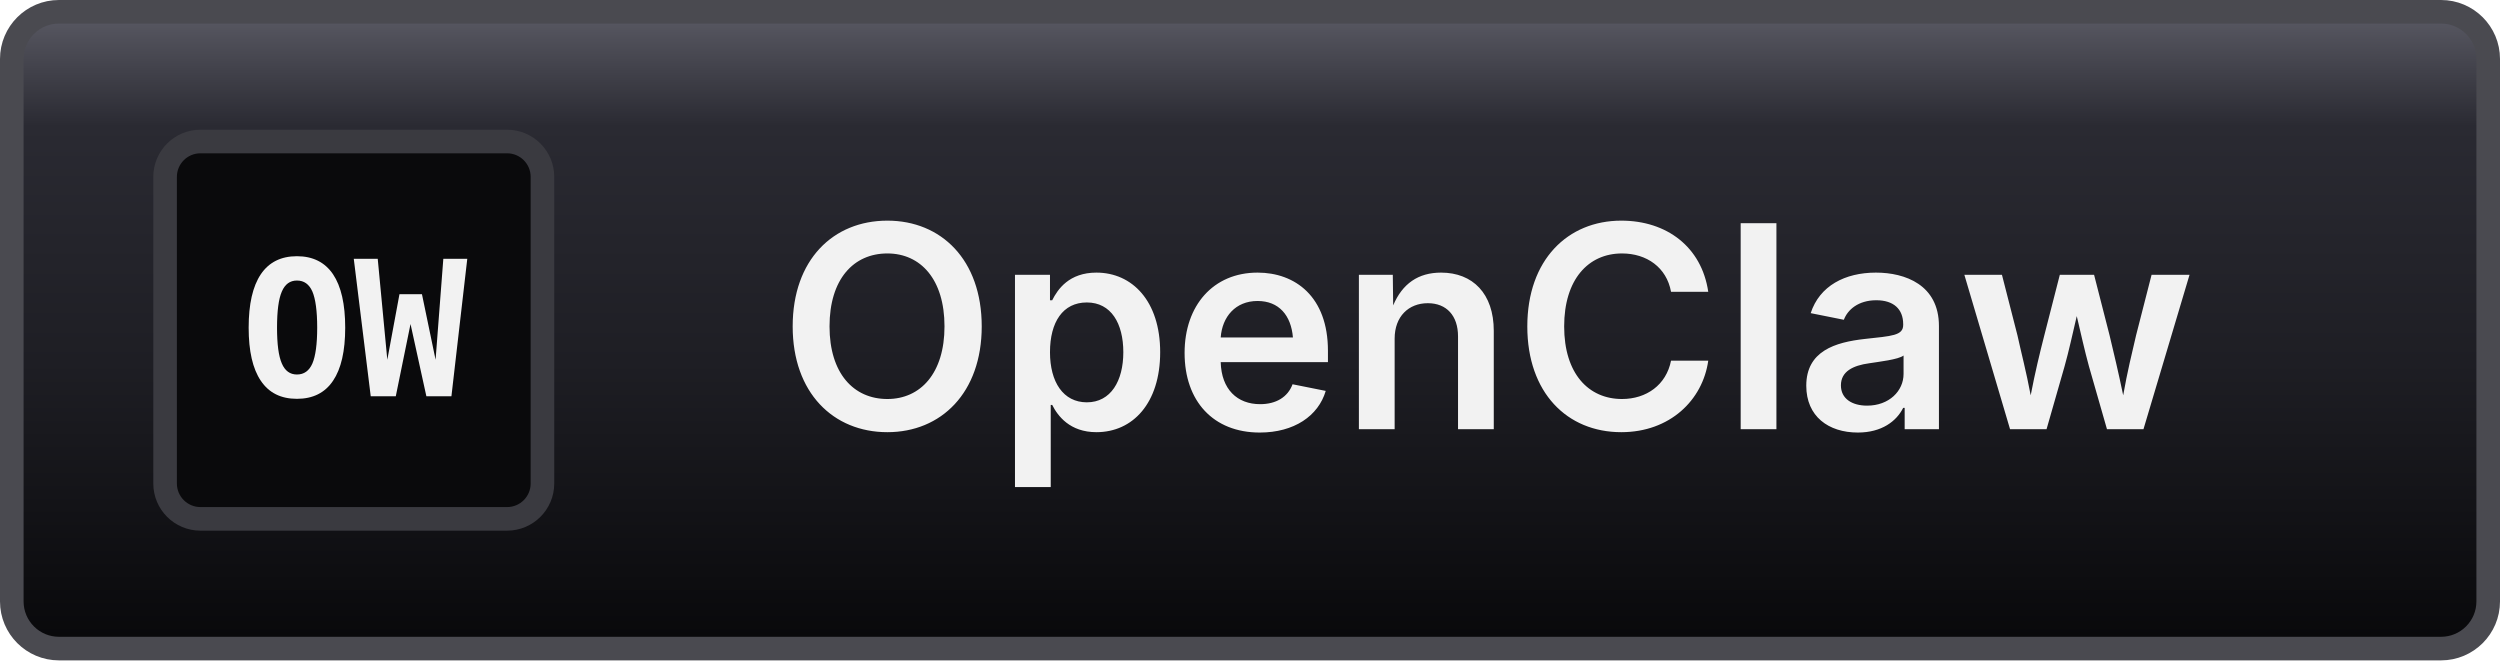
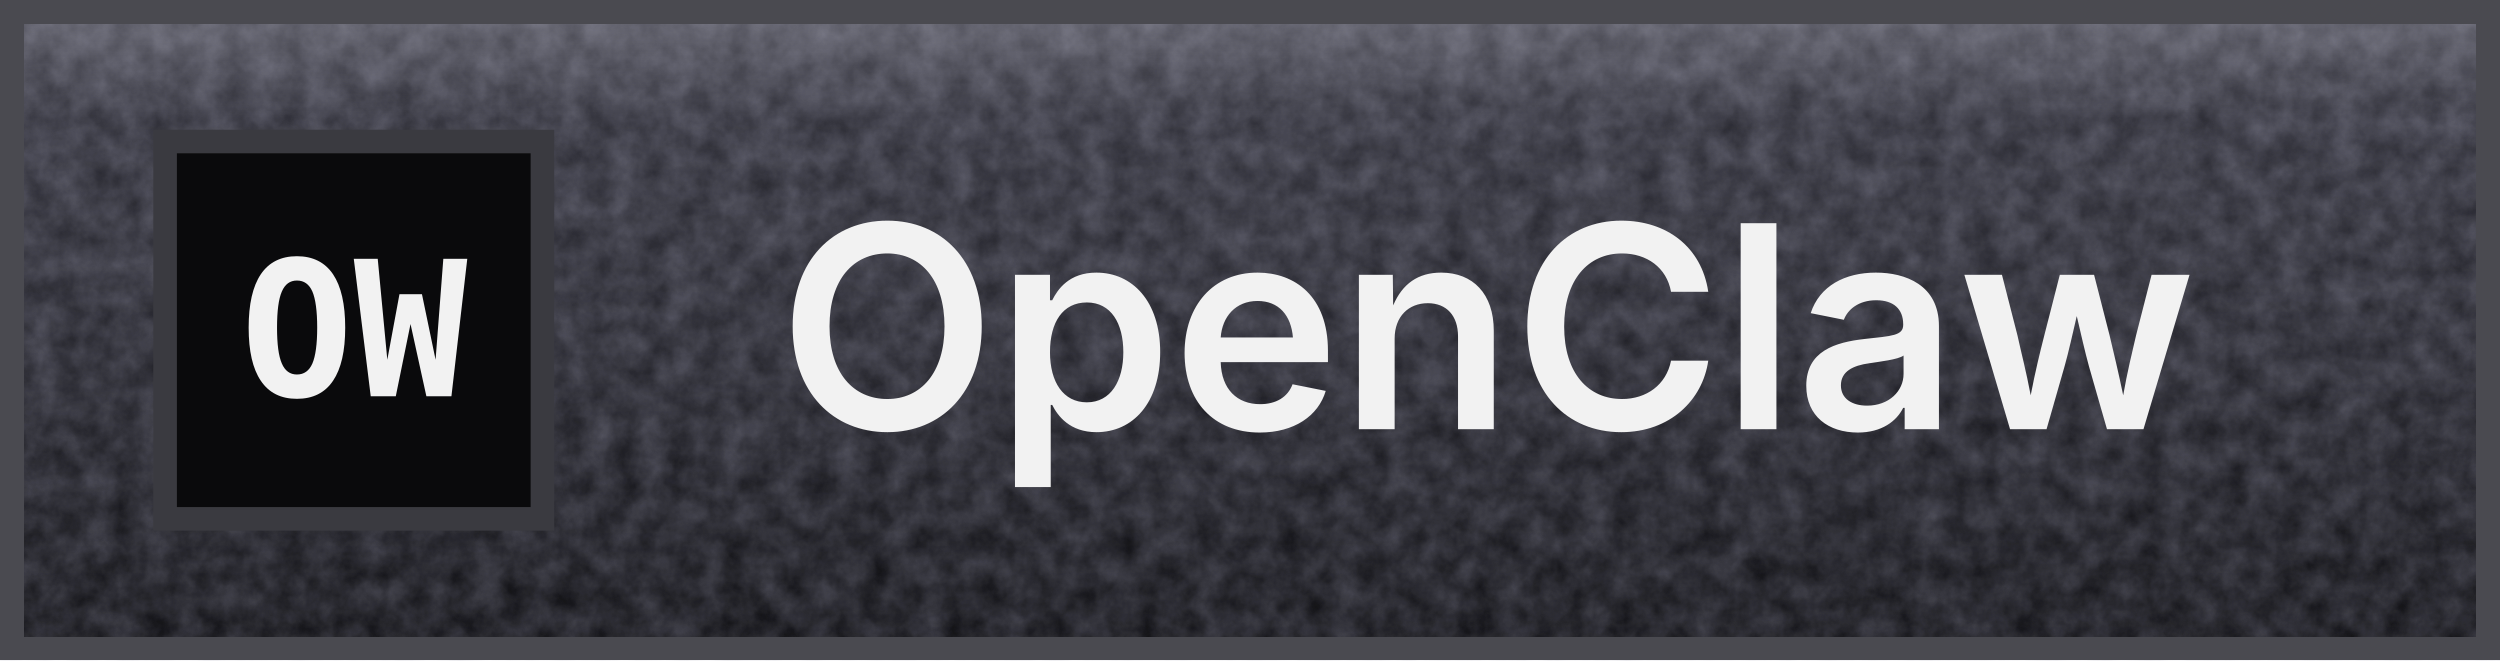
<svg xmlns="http://www.w3.org/2000/svg" width="106" height="28" viewBox="0 0 106 28" role="img" aria-label="OpenClaw">
  <defs>
    <linearGradient id="pt" x1="0" y1="0" x2="0" y2="1">
      <stop offset="0" stop-color="#5a5a64" />
      <stop offset="0.18" stop-color="#2a2a32" />
      <stop offset="0.55" stop-color="#1e1e24" />
      <stop offset="1" stop-color="#08080a" />
    </linearGradient>
+     <filter id="gn" x="0" y="0" width="1" height="1" filterUnits="objectBoundingBox" primitiveUnits="userSpaceOnUse" color-interpolation-filters="sRGB">
+       <feTurbulence type="fractalNoise" baseFrequency="0.85" numOctaves="4" seed="4" stitchTiles="stitch" result="n" />
+       <feColorMatrix type="matrix" values="0 0 0 0 0.78  0 0 0 0 0.78  0 0 0 0 0.82  0 0 0 0.45 0" in="n" result="g" />
+       <feBlend in="SourceGraphic" in2="g" mode="overlay" />
+     </filter>
  </defs>
-   <rect x="0.5" y="0.5" width="105" height="27" rx="2" fill="url(#pt)" stroke="#4a4a50" />
-   <rect x="7" y="6.0" width="16" height="16" rx="1.5" fill="#0a0a0c" stroke="#3a3a40" />
+   <rect x="0" y="0" width="106" height="28" shape-rendering="crispEdges" fill="url(#pt)" filter="url(#gn)" />
+   <rect x="0.5" y="0.5" width="105" height="27" fill="none" stroke="#4a4a50" shape-rendering="crispEdges" />
+   <rect x="7" y="6.0" width="16" height="16" fill="#0a0a0c" stroke="#3a3a40" />
  <text x="15.0" y="16.8" text-anchor="middle" font-family="ui-monospace, SFMono-Regular, Menlo, monospace" font-size="8" font-weight="600" fill="#f2f2f2">OW</text>
  <text x="33" y="18.2" font-family="system-ui, -apple-system, Segoe UI, sans-serif" font-size="12" font-weight="600" fill="#f2f2f2">OpenClaw</text>
</svg>
